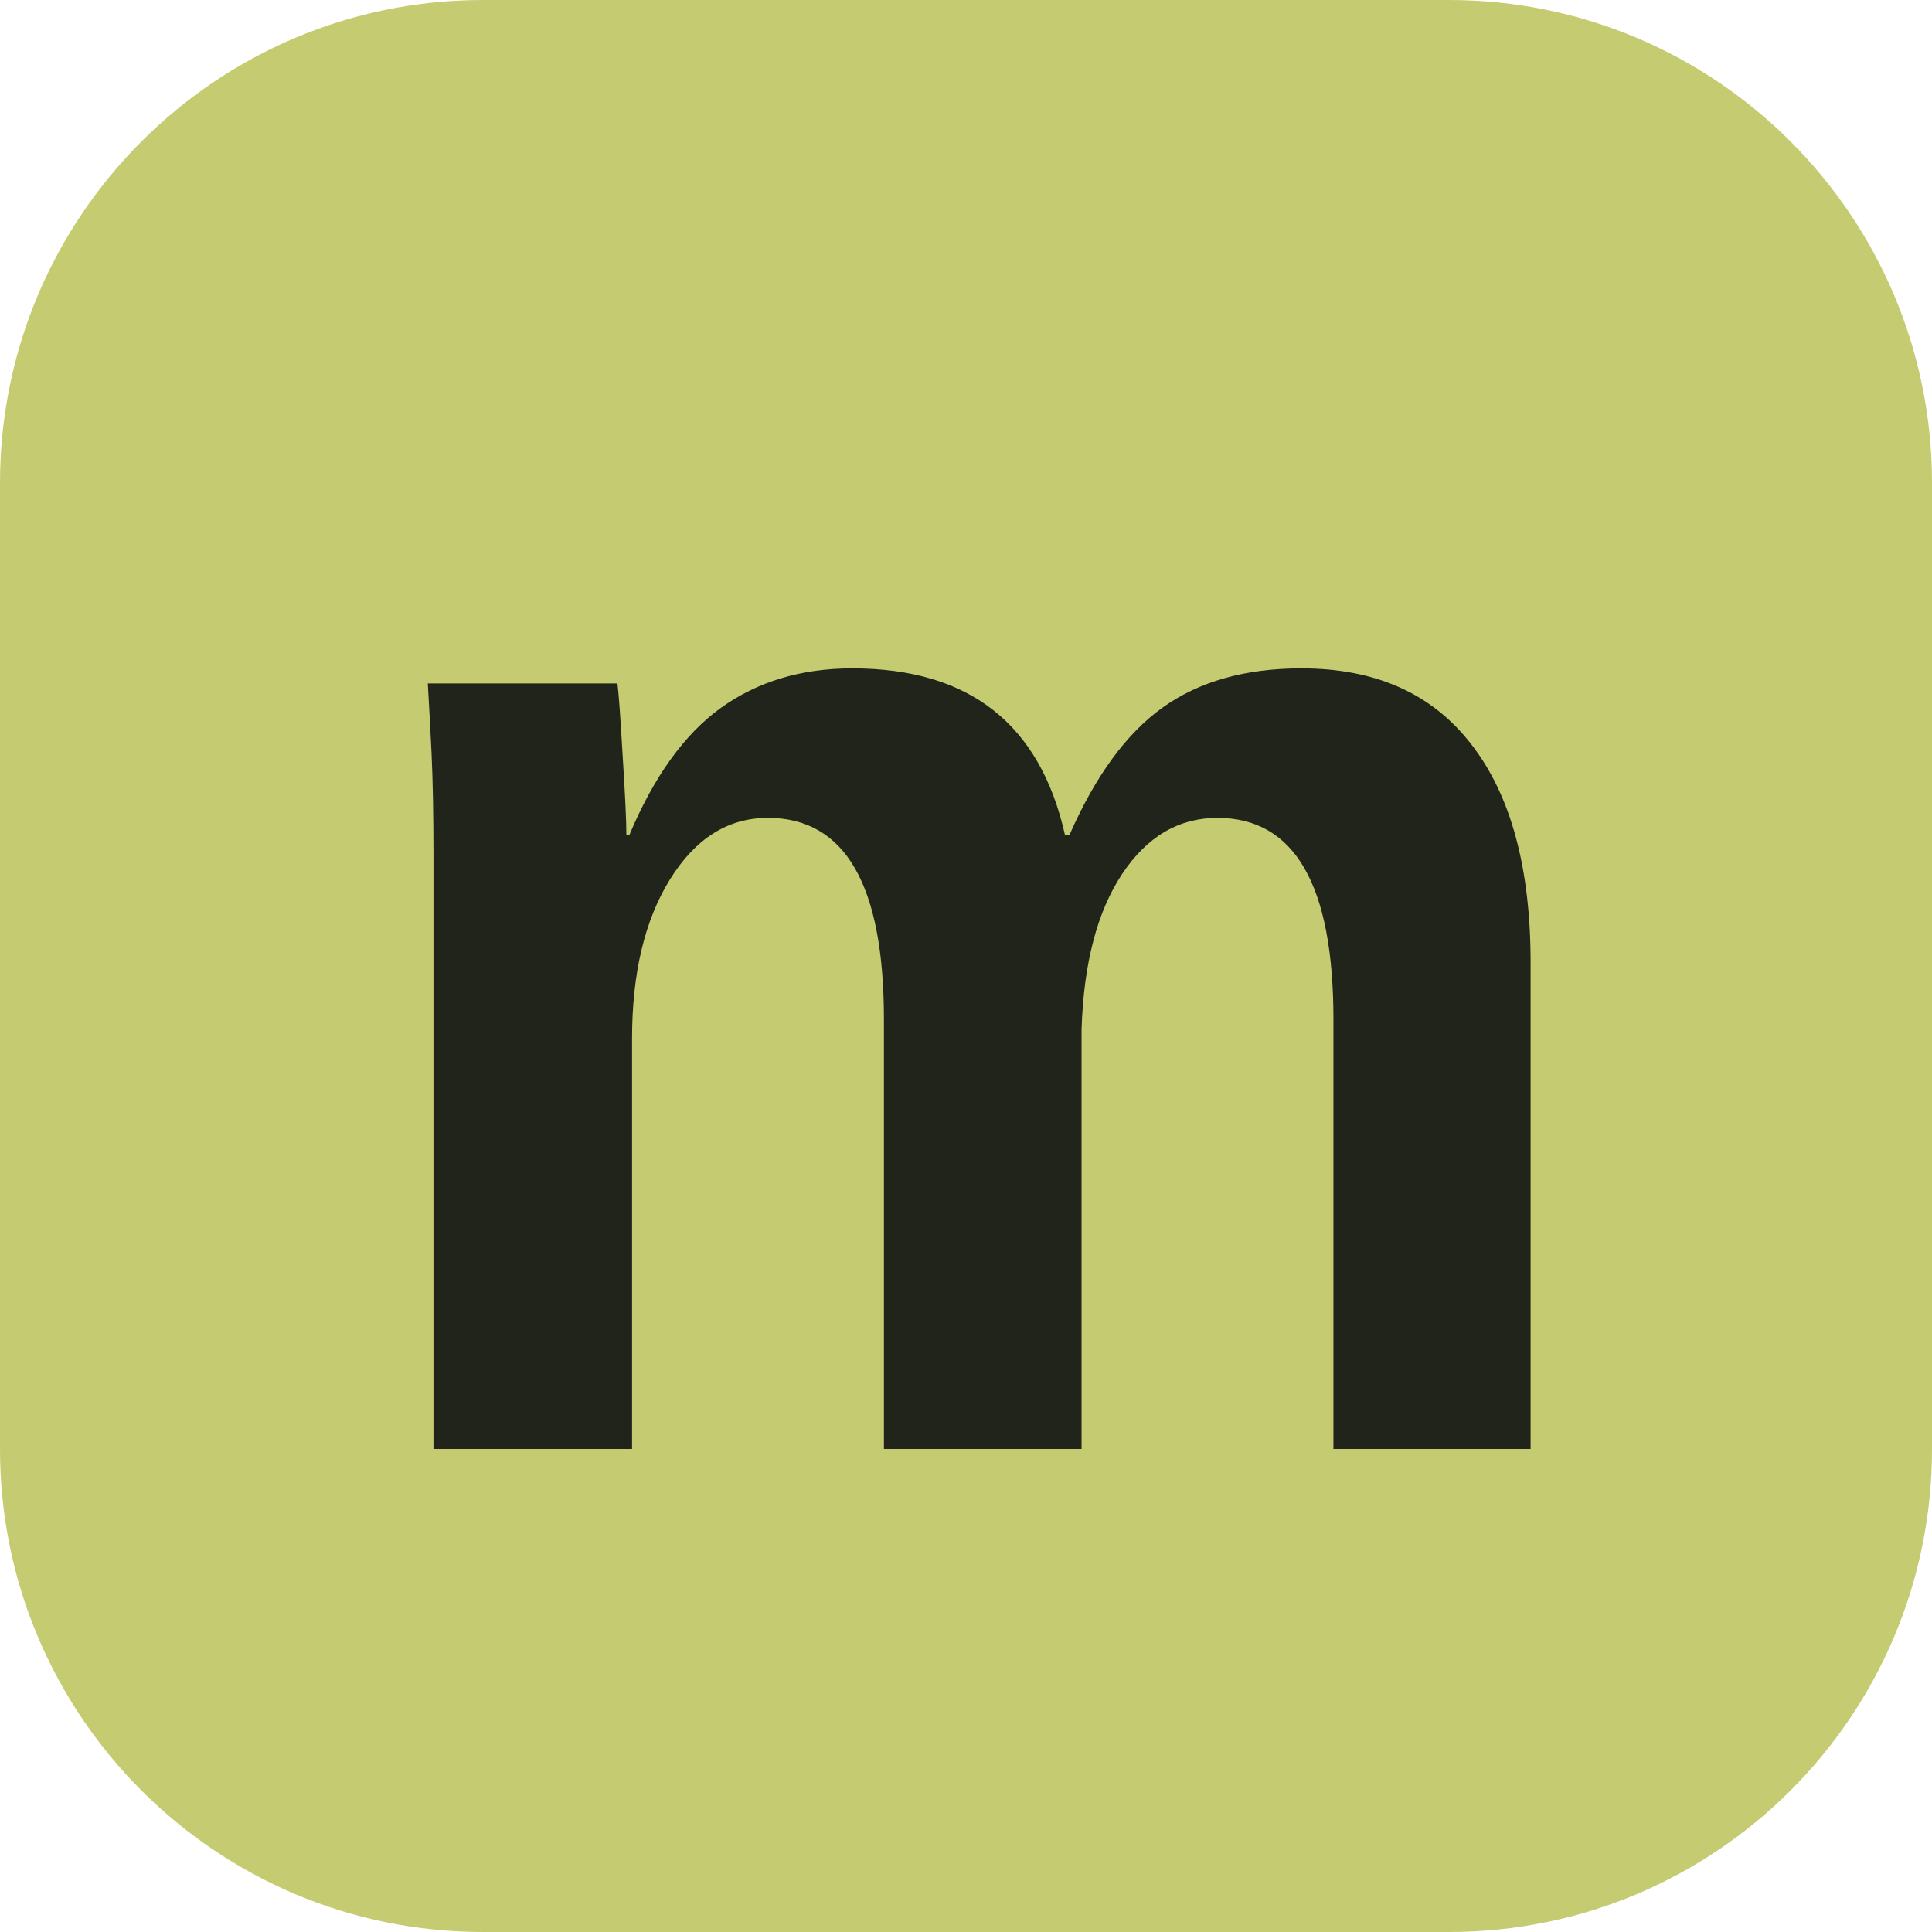
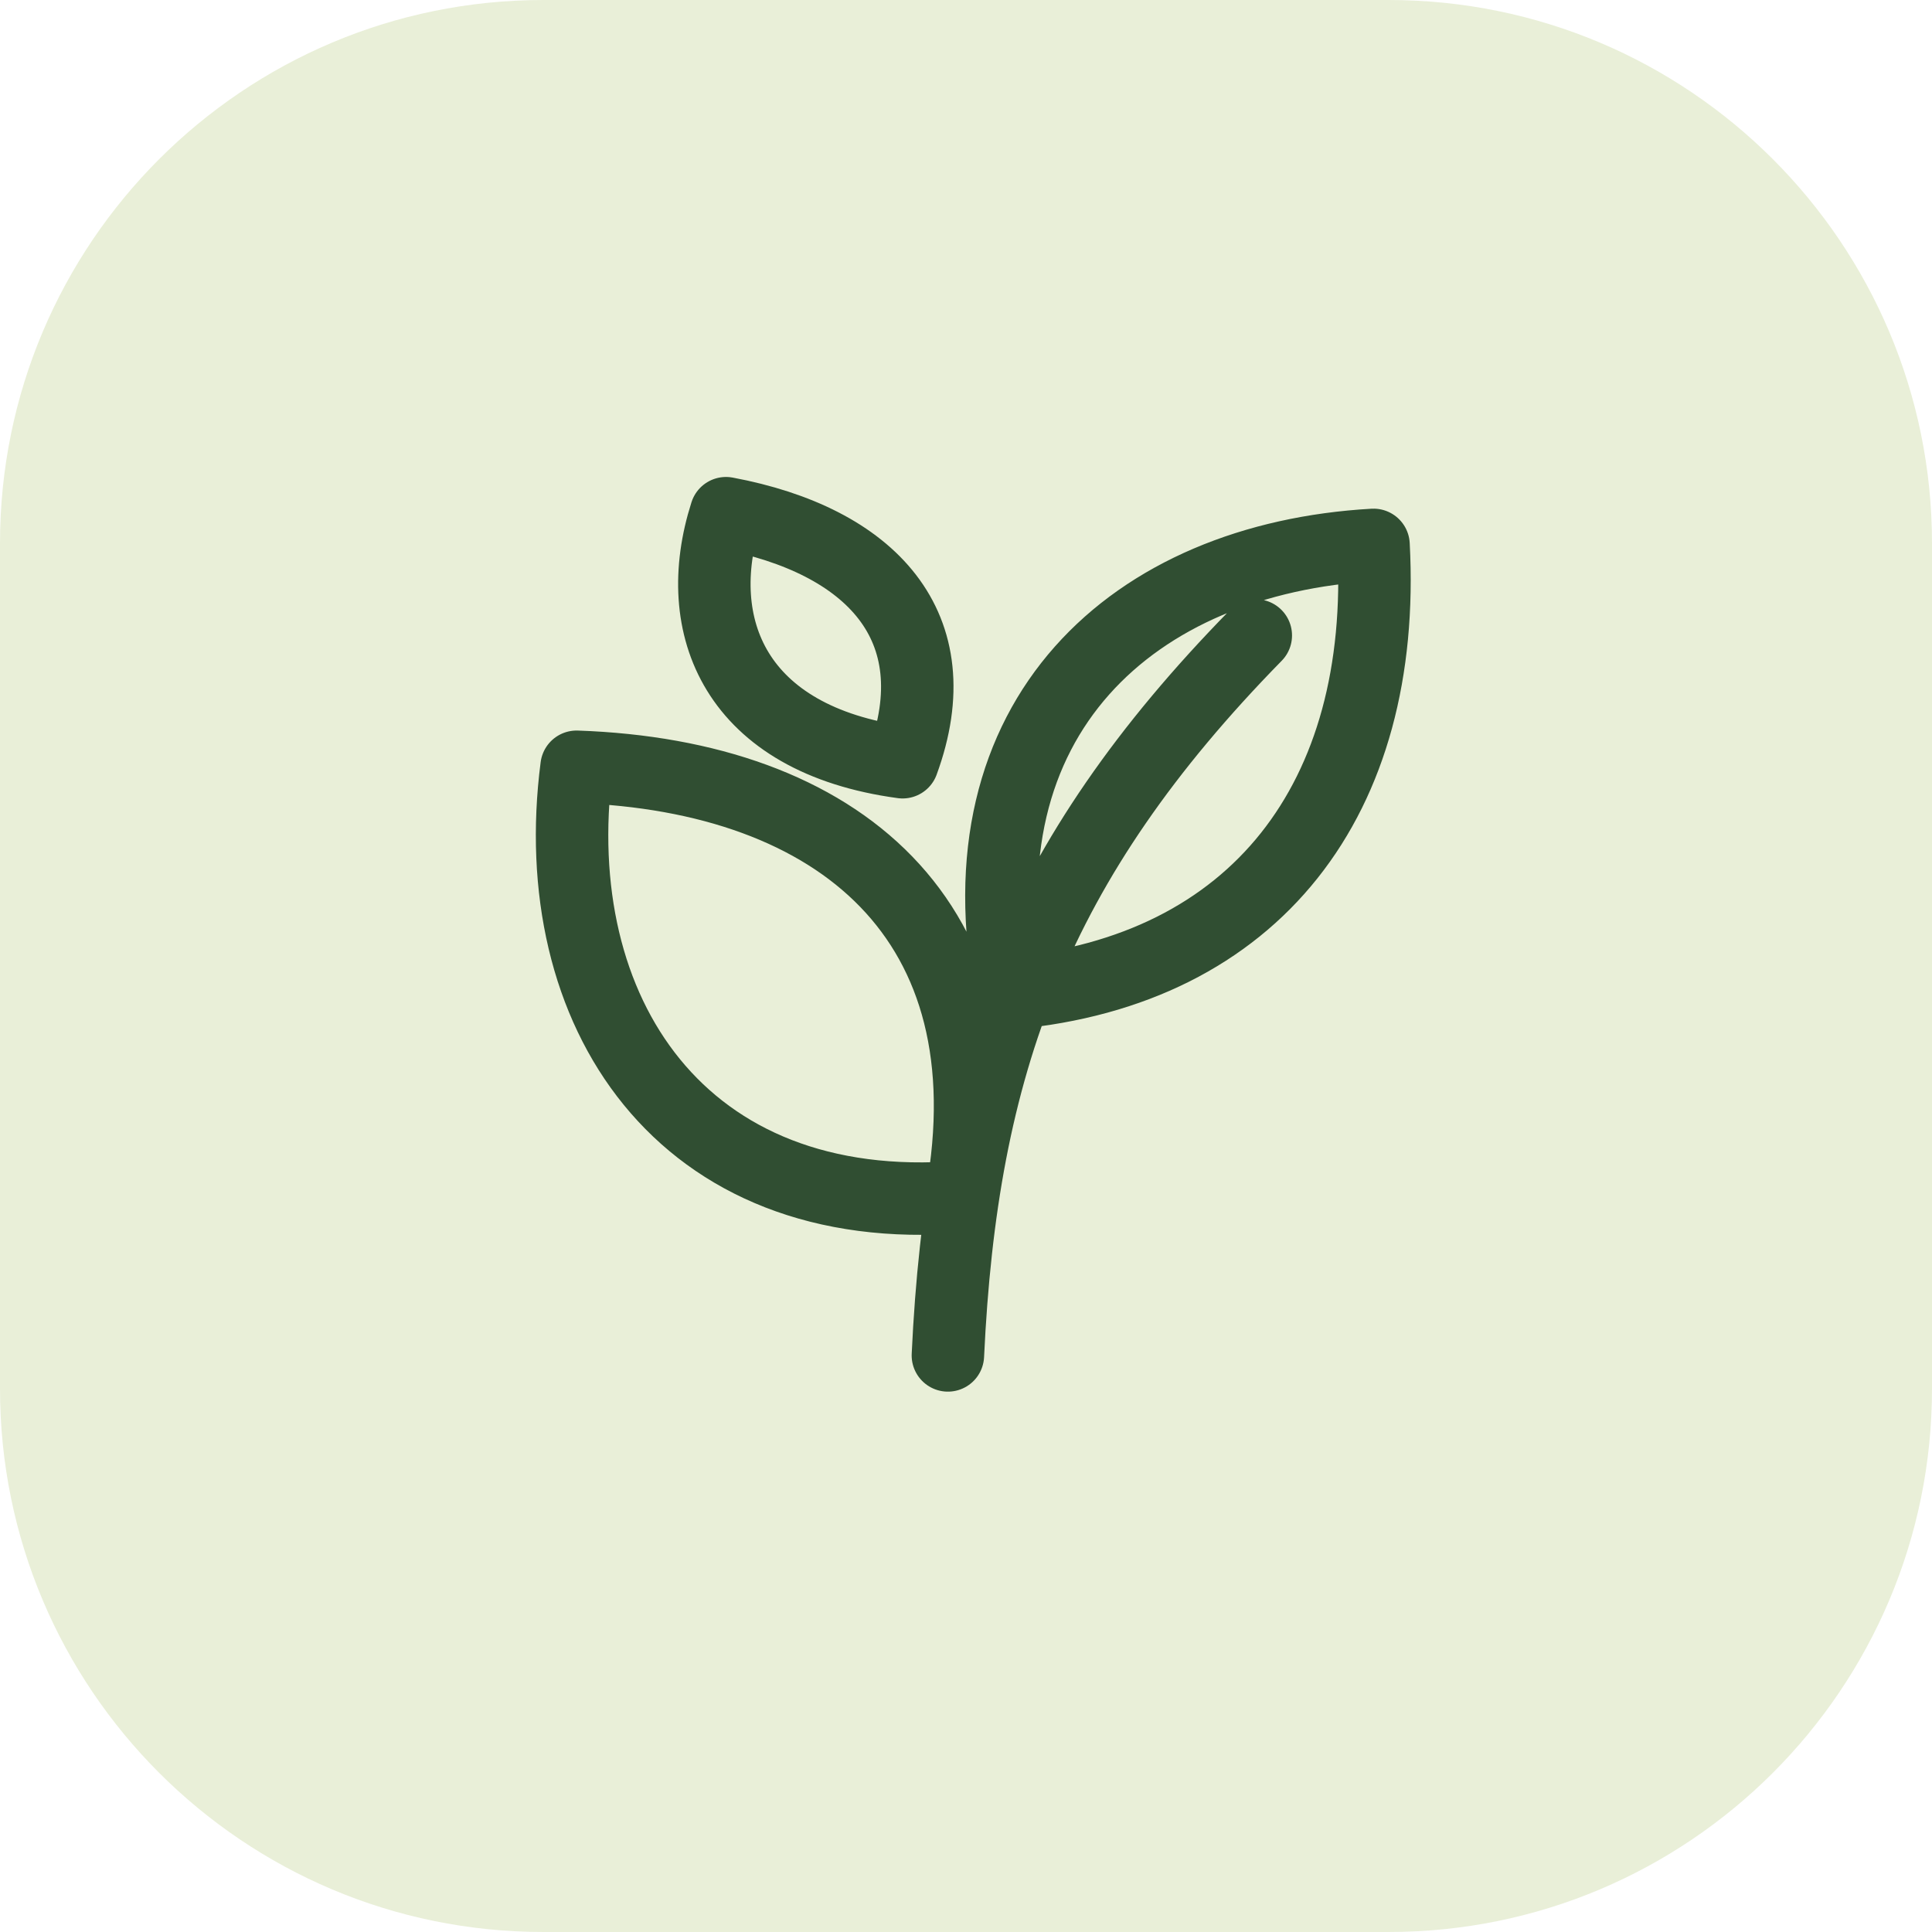
<svg xmlns="http://www.w3.org/2000/svg" viewBox="0 0 64 64">
-   <rect width="64" height="64" rx="16" fill="#c4cb70" />
-   <text x="11" y="48" font-family="Arial,sans-serif" font-weight="700" font-size="48" fill="#20241b">m</text>
+   <rect width="64" height="64" rx="18" fill="#e9efd8" />
+   <g transform="translate(14 14) scale(1.5)" fill="none" stroke="#304e32" stroke-width="1.6" stroke-linecap="round" stroke-linejoin="round">
+     <path d="M11.6 20.6c.3-6.4 1.9-10.9 6.8-15.9M11.9 17.1C5.7 17.6 2.7 13 3.4 7.6c5.8.2 9.6 3.4 8.5 9.5ZM13 12.6C11.8 6.5 15.7 3 21 2.7c.3 5.6-2.6 9.4-8 9.9ZM10.6 7.5C6.9 7 5.9 4.5 6.7 2c3.2.6 5 2.5 3.9 5.5Z" />
+   </g>
</svg>
